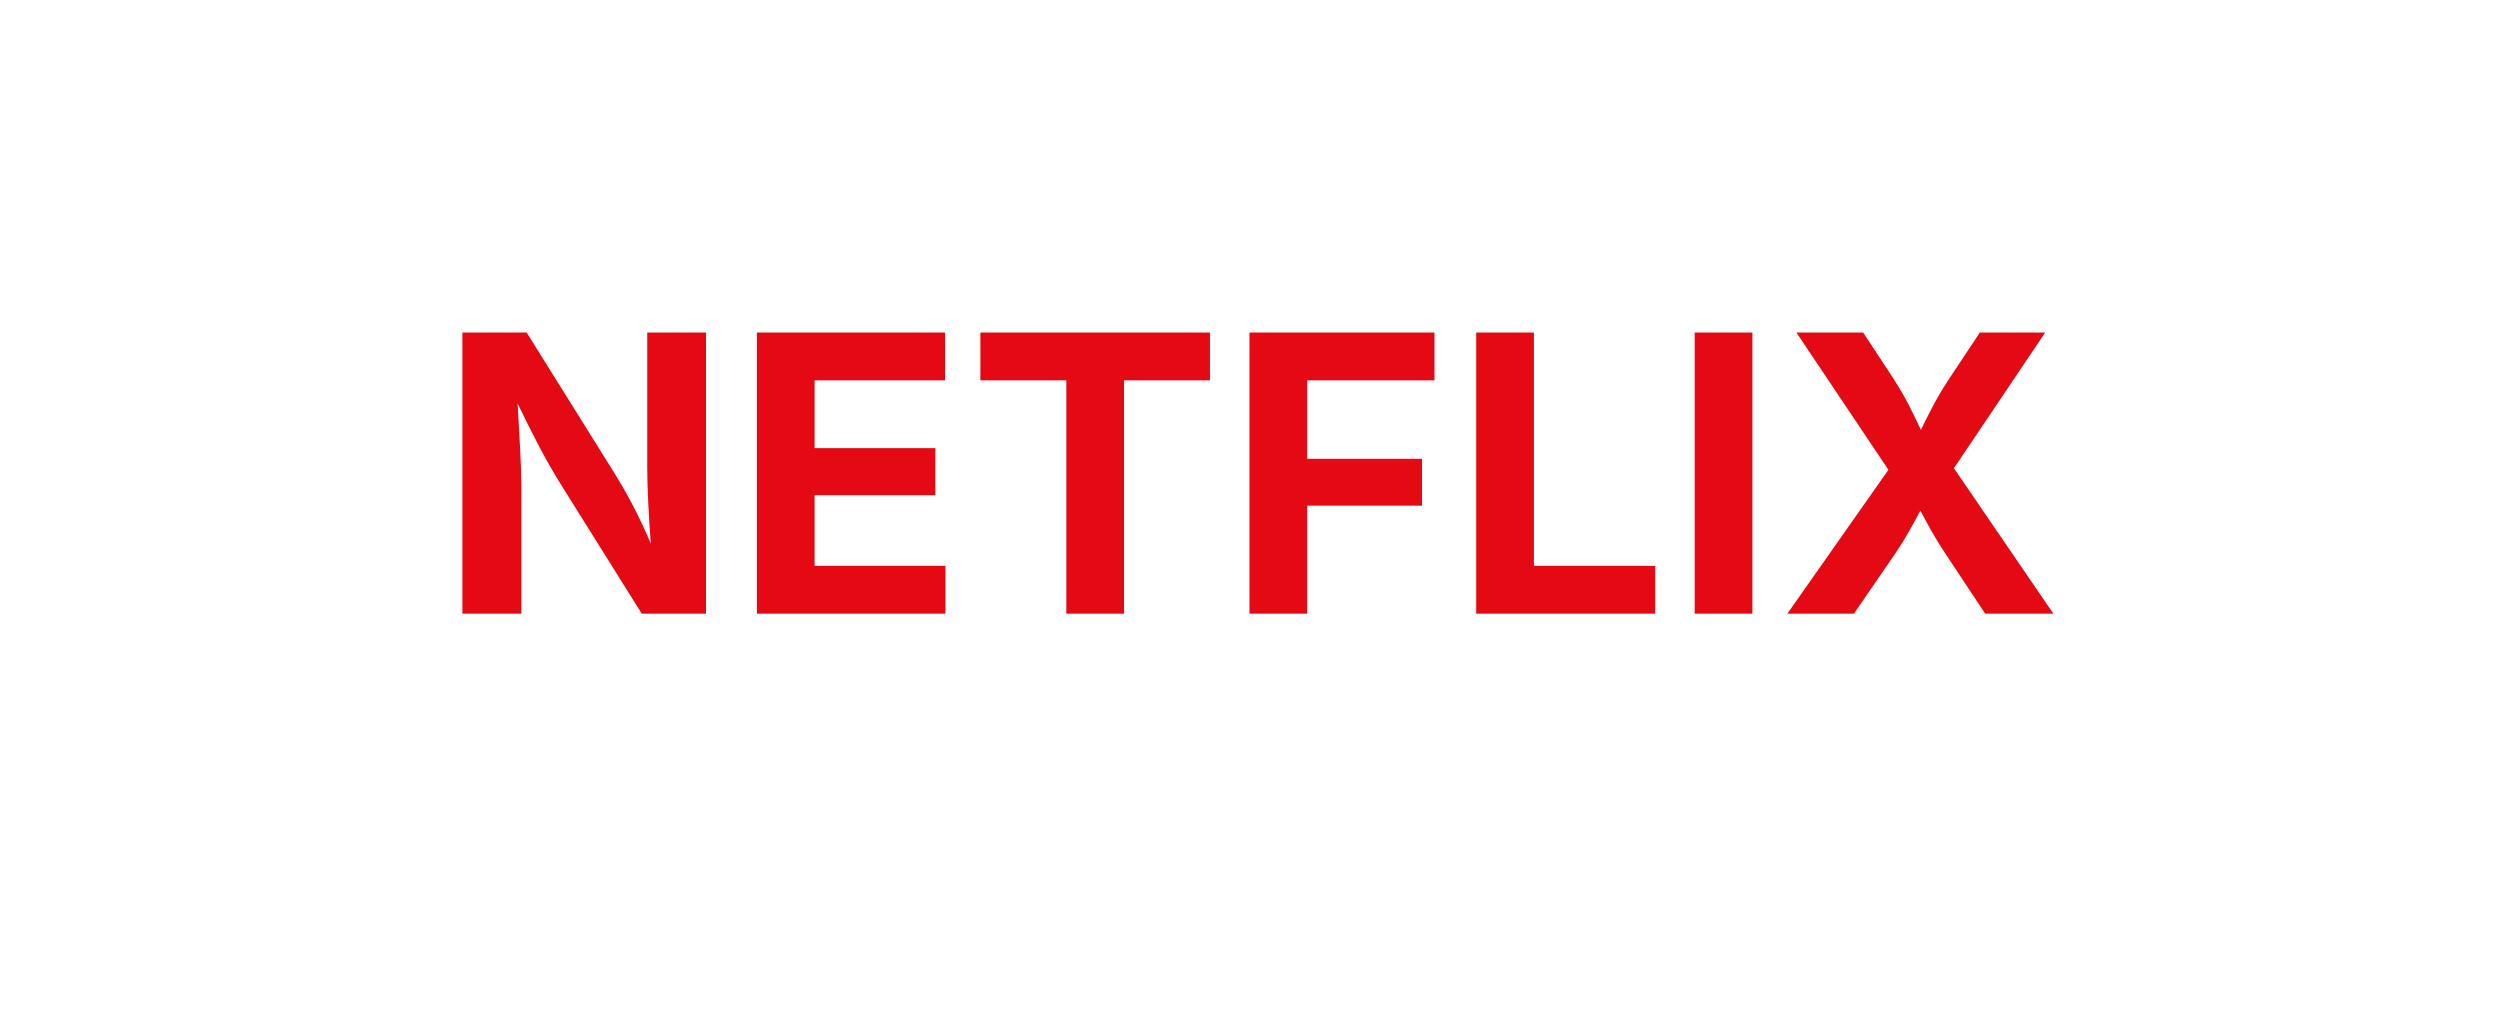
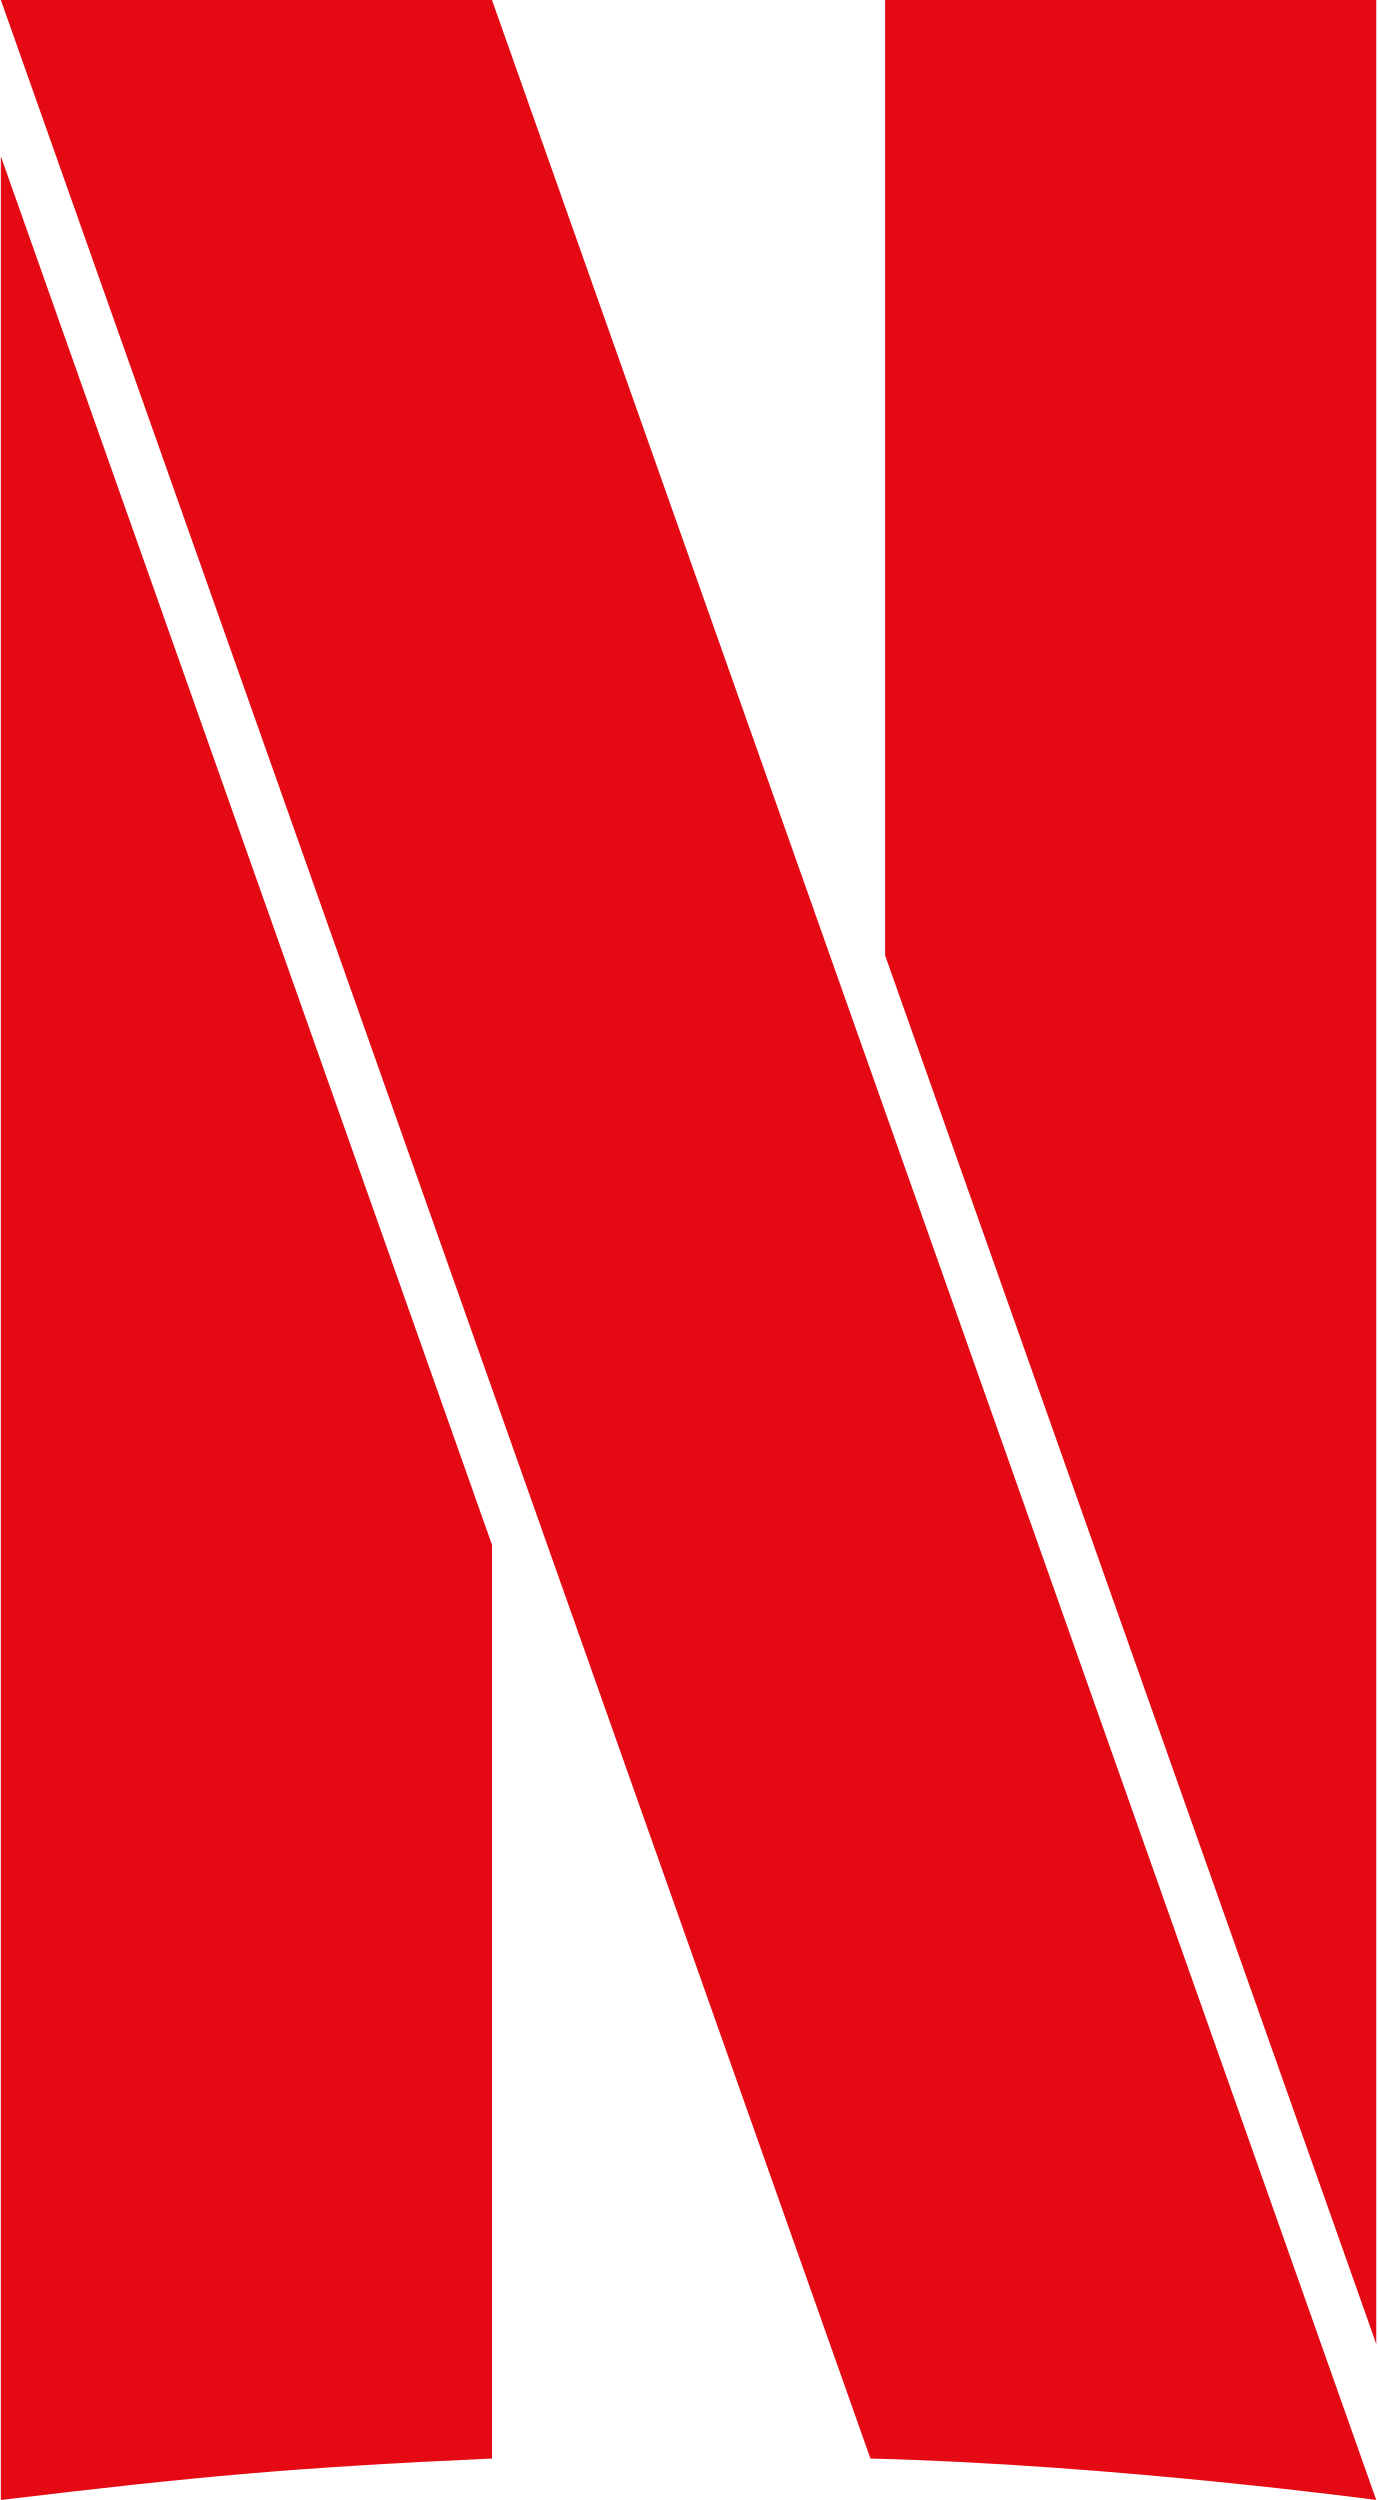
- <svg xmlns="http://www.w3.org/2000/svg" viewBox="0 0 220 90">
-   <text x="110" y="54" text-anchor="middle" font-family="Inter, sans-serif" font-weight="700" font-size="34" fill="#E50914">NETFLIX</text>
+ <svg xmlns="http://www.w3.org/2000/svg" viewBox="5.39 0 13.22 24">
+   <path fill="#E50914" d="m5.398 0 8.348 23.602c2.346.059 4.856.398 4.856.398L10.113 0H5.398zm8.489 0v9.172l4.715 13.33V0h-4.715zM5.398 1.5V24c1.873-.225 2.81-.312 4.715-.398V14.83L5.398 1.5z" />
</svg>
